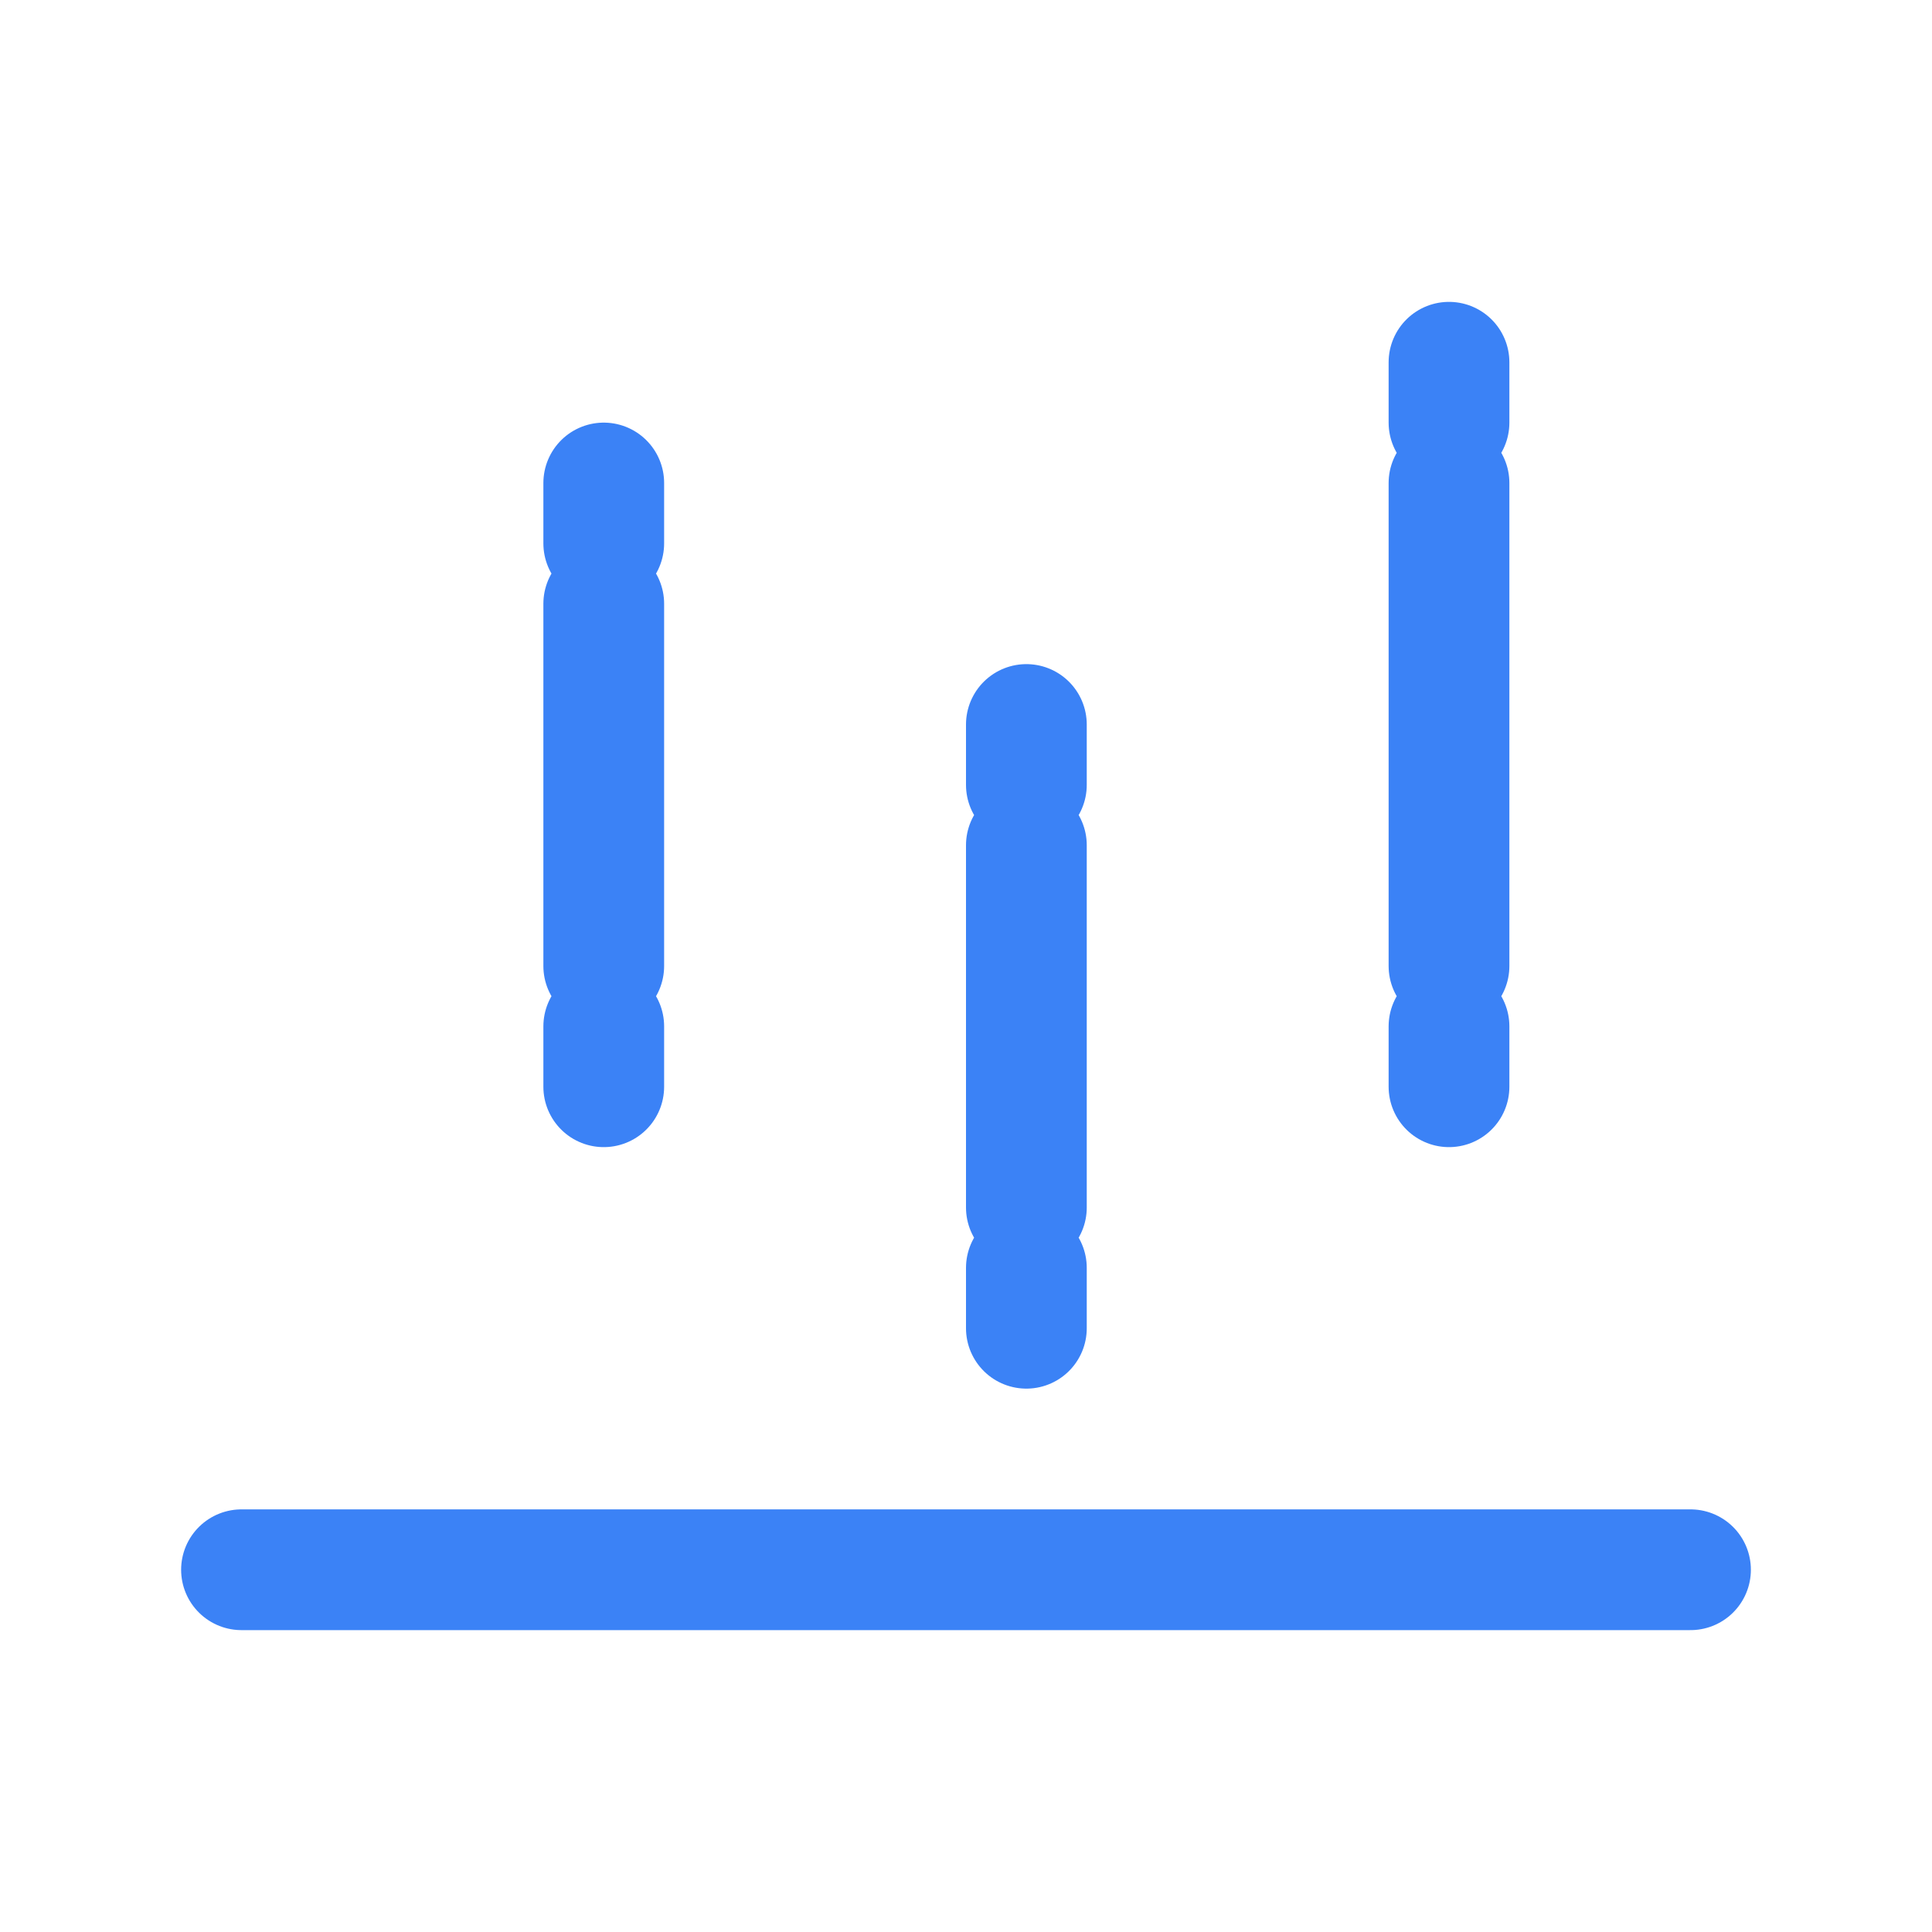
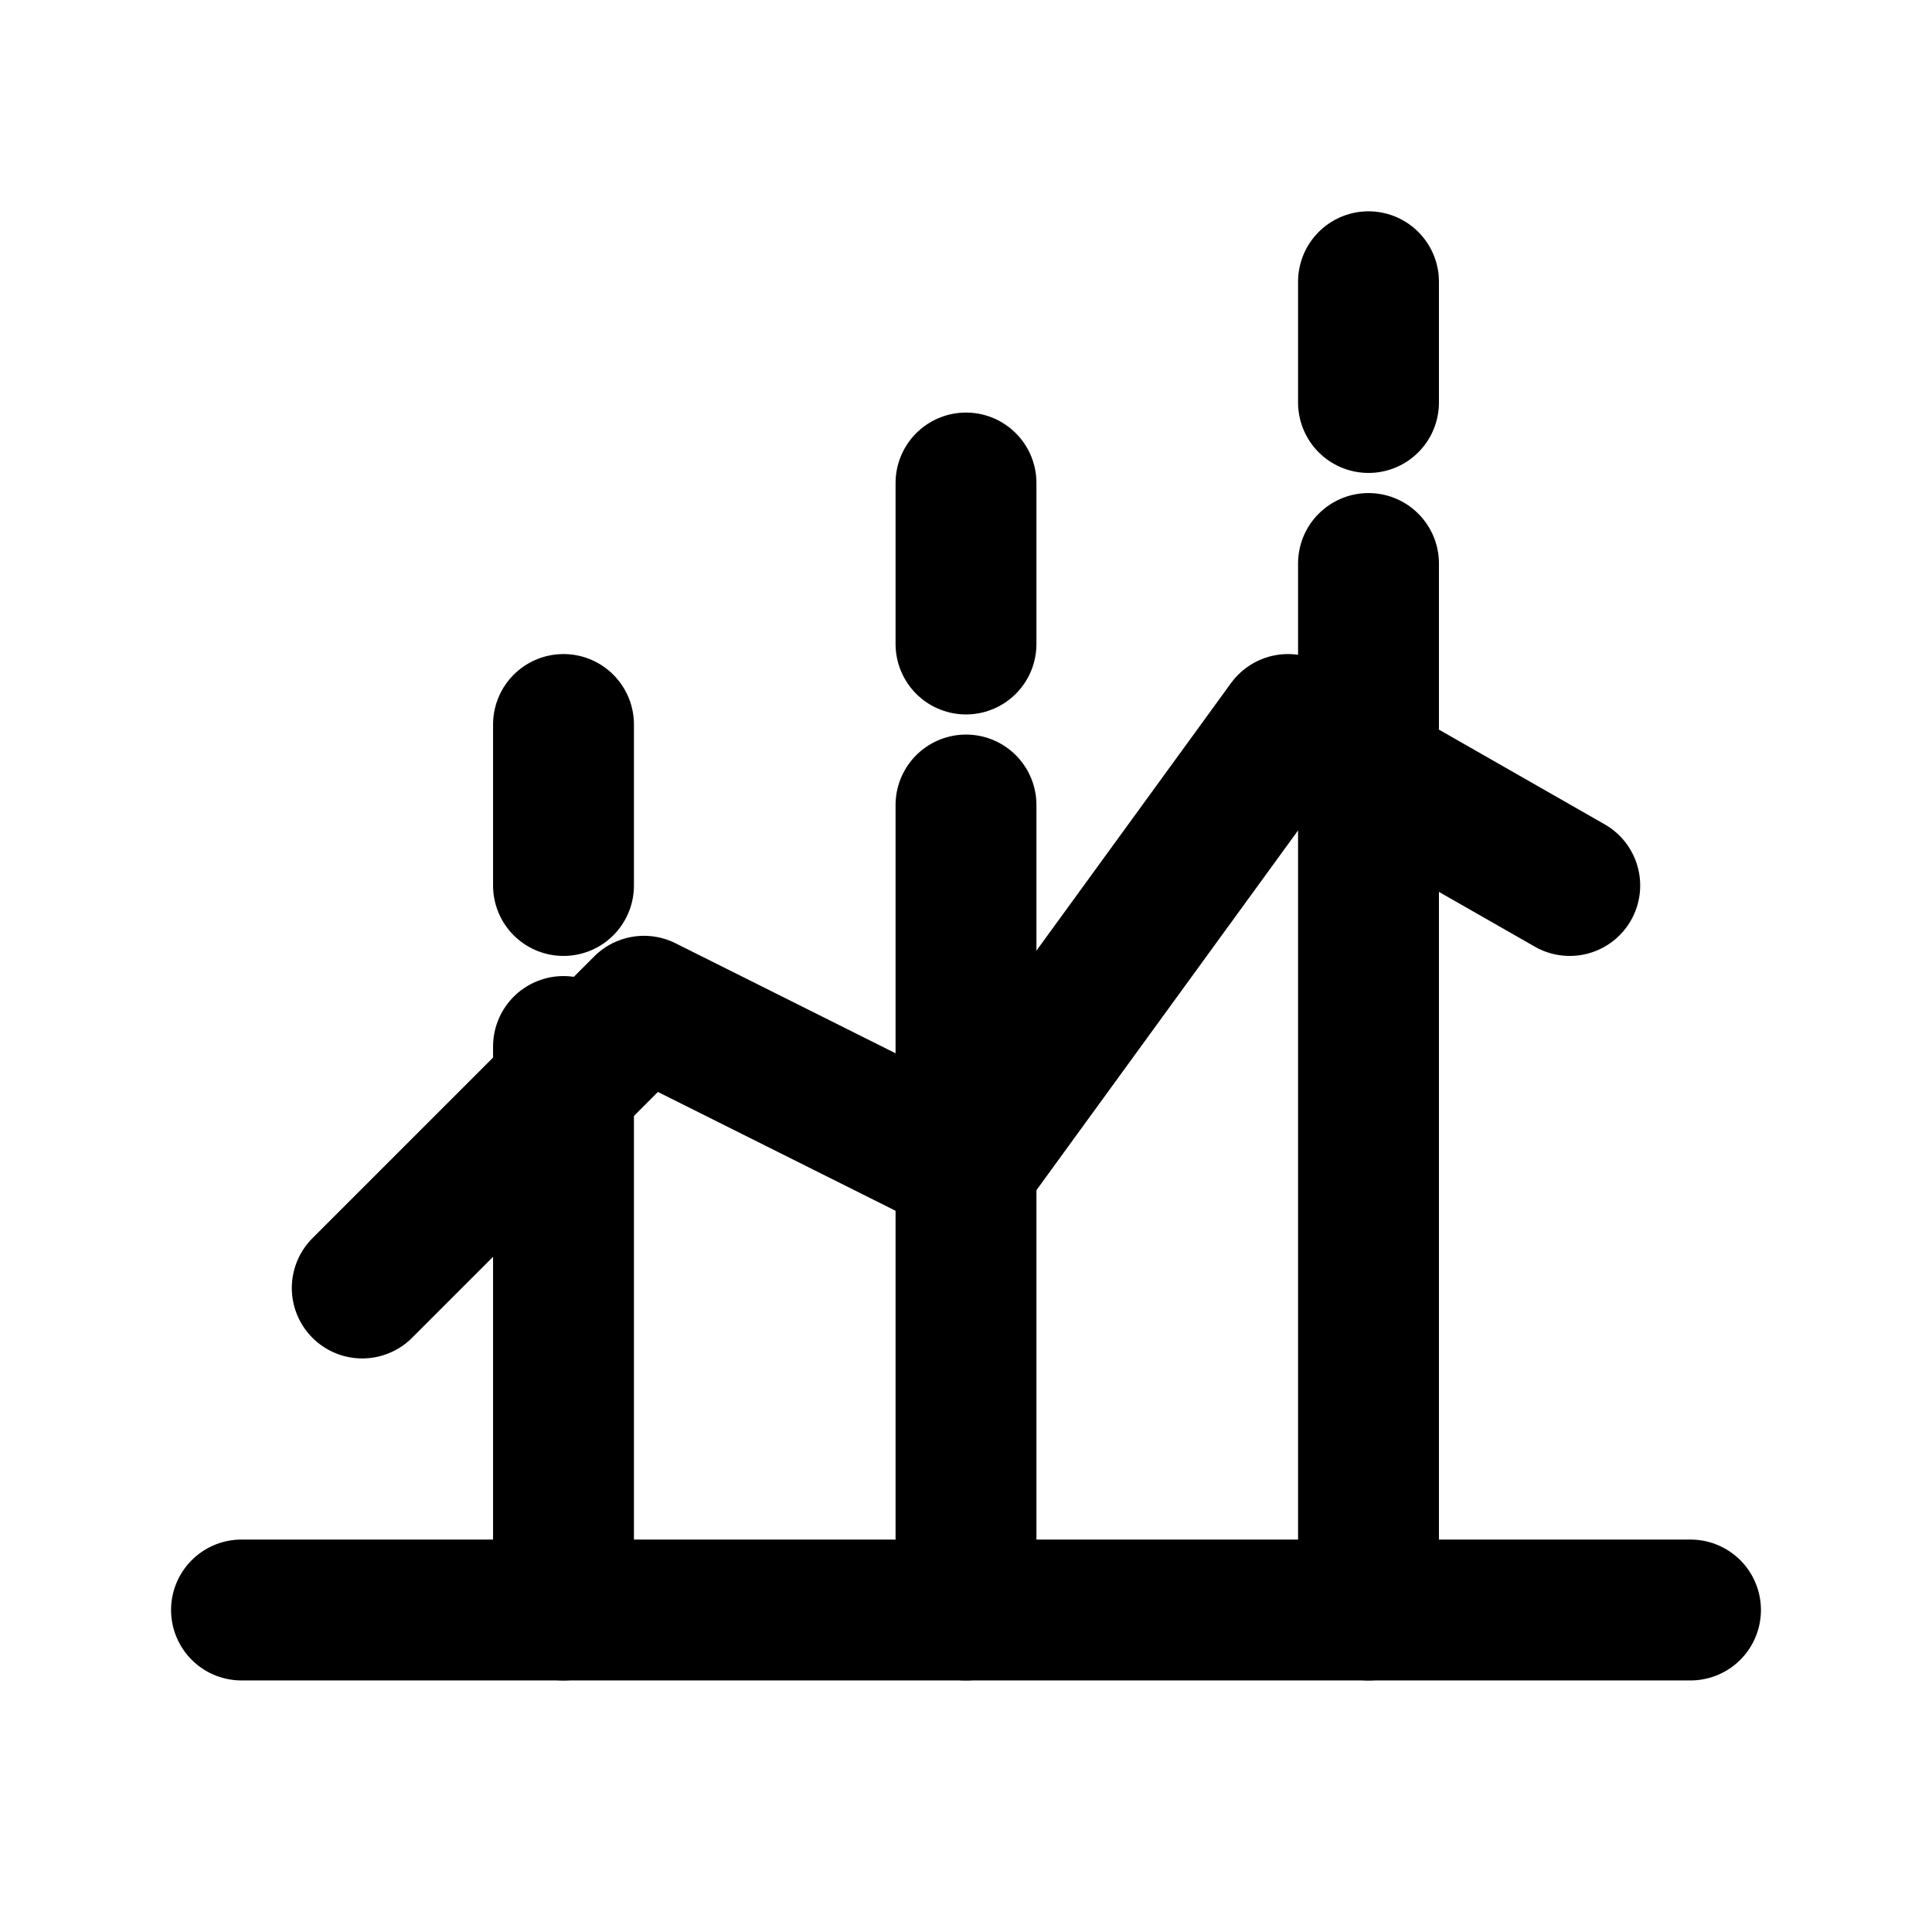
- <svg xmlns="http://www.w3.org/2000/svg" viewBox="0 0 32 32" width="32" height="32" fill="none" stroke="#3b82f6" stroke-width="2" stroke-linecap="round" stroke-linejoin="round">
-   <path d="M10 10v6M10 8v1M10 17v1M17 14v6M17 12v1M17 21v1M24 8v8M24 6v1M24 17v1" />
-   <line x1="4" y1="26" x2="28" y2="26" />
+ <svg xmlns="http://www.w3.org/2000/svg" viewBox="0 0 24 24" width="24" height="24" fill="none" stroke="currentColor" stroke-width="1.75" stroke-linecap="round" stroke-linejoin="round" aria-hidden="true" focusable="false">
+   <line x1="3" y1="20" x2="21" y2="20" />
+   <line x1="7" y1="20" x2="7" y2="13" />
+   <line x1="7" y1="11" x2="7" y2="9" />
+   <line x1="12" y1="20" x2="12" y2="10" />
+   <line x1="12" y1="8" x2="12" y2="6" />
+   <line x1="17" y1="20" x2="17" y2="7" />
+   <line x1="17" y1="5" x2="17" y2="3.5" />
+   <polyline points="4.5,16 8,12.5 12,14.5 16,9 19.5,11" />
</svg>
